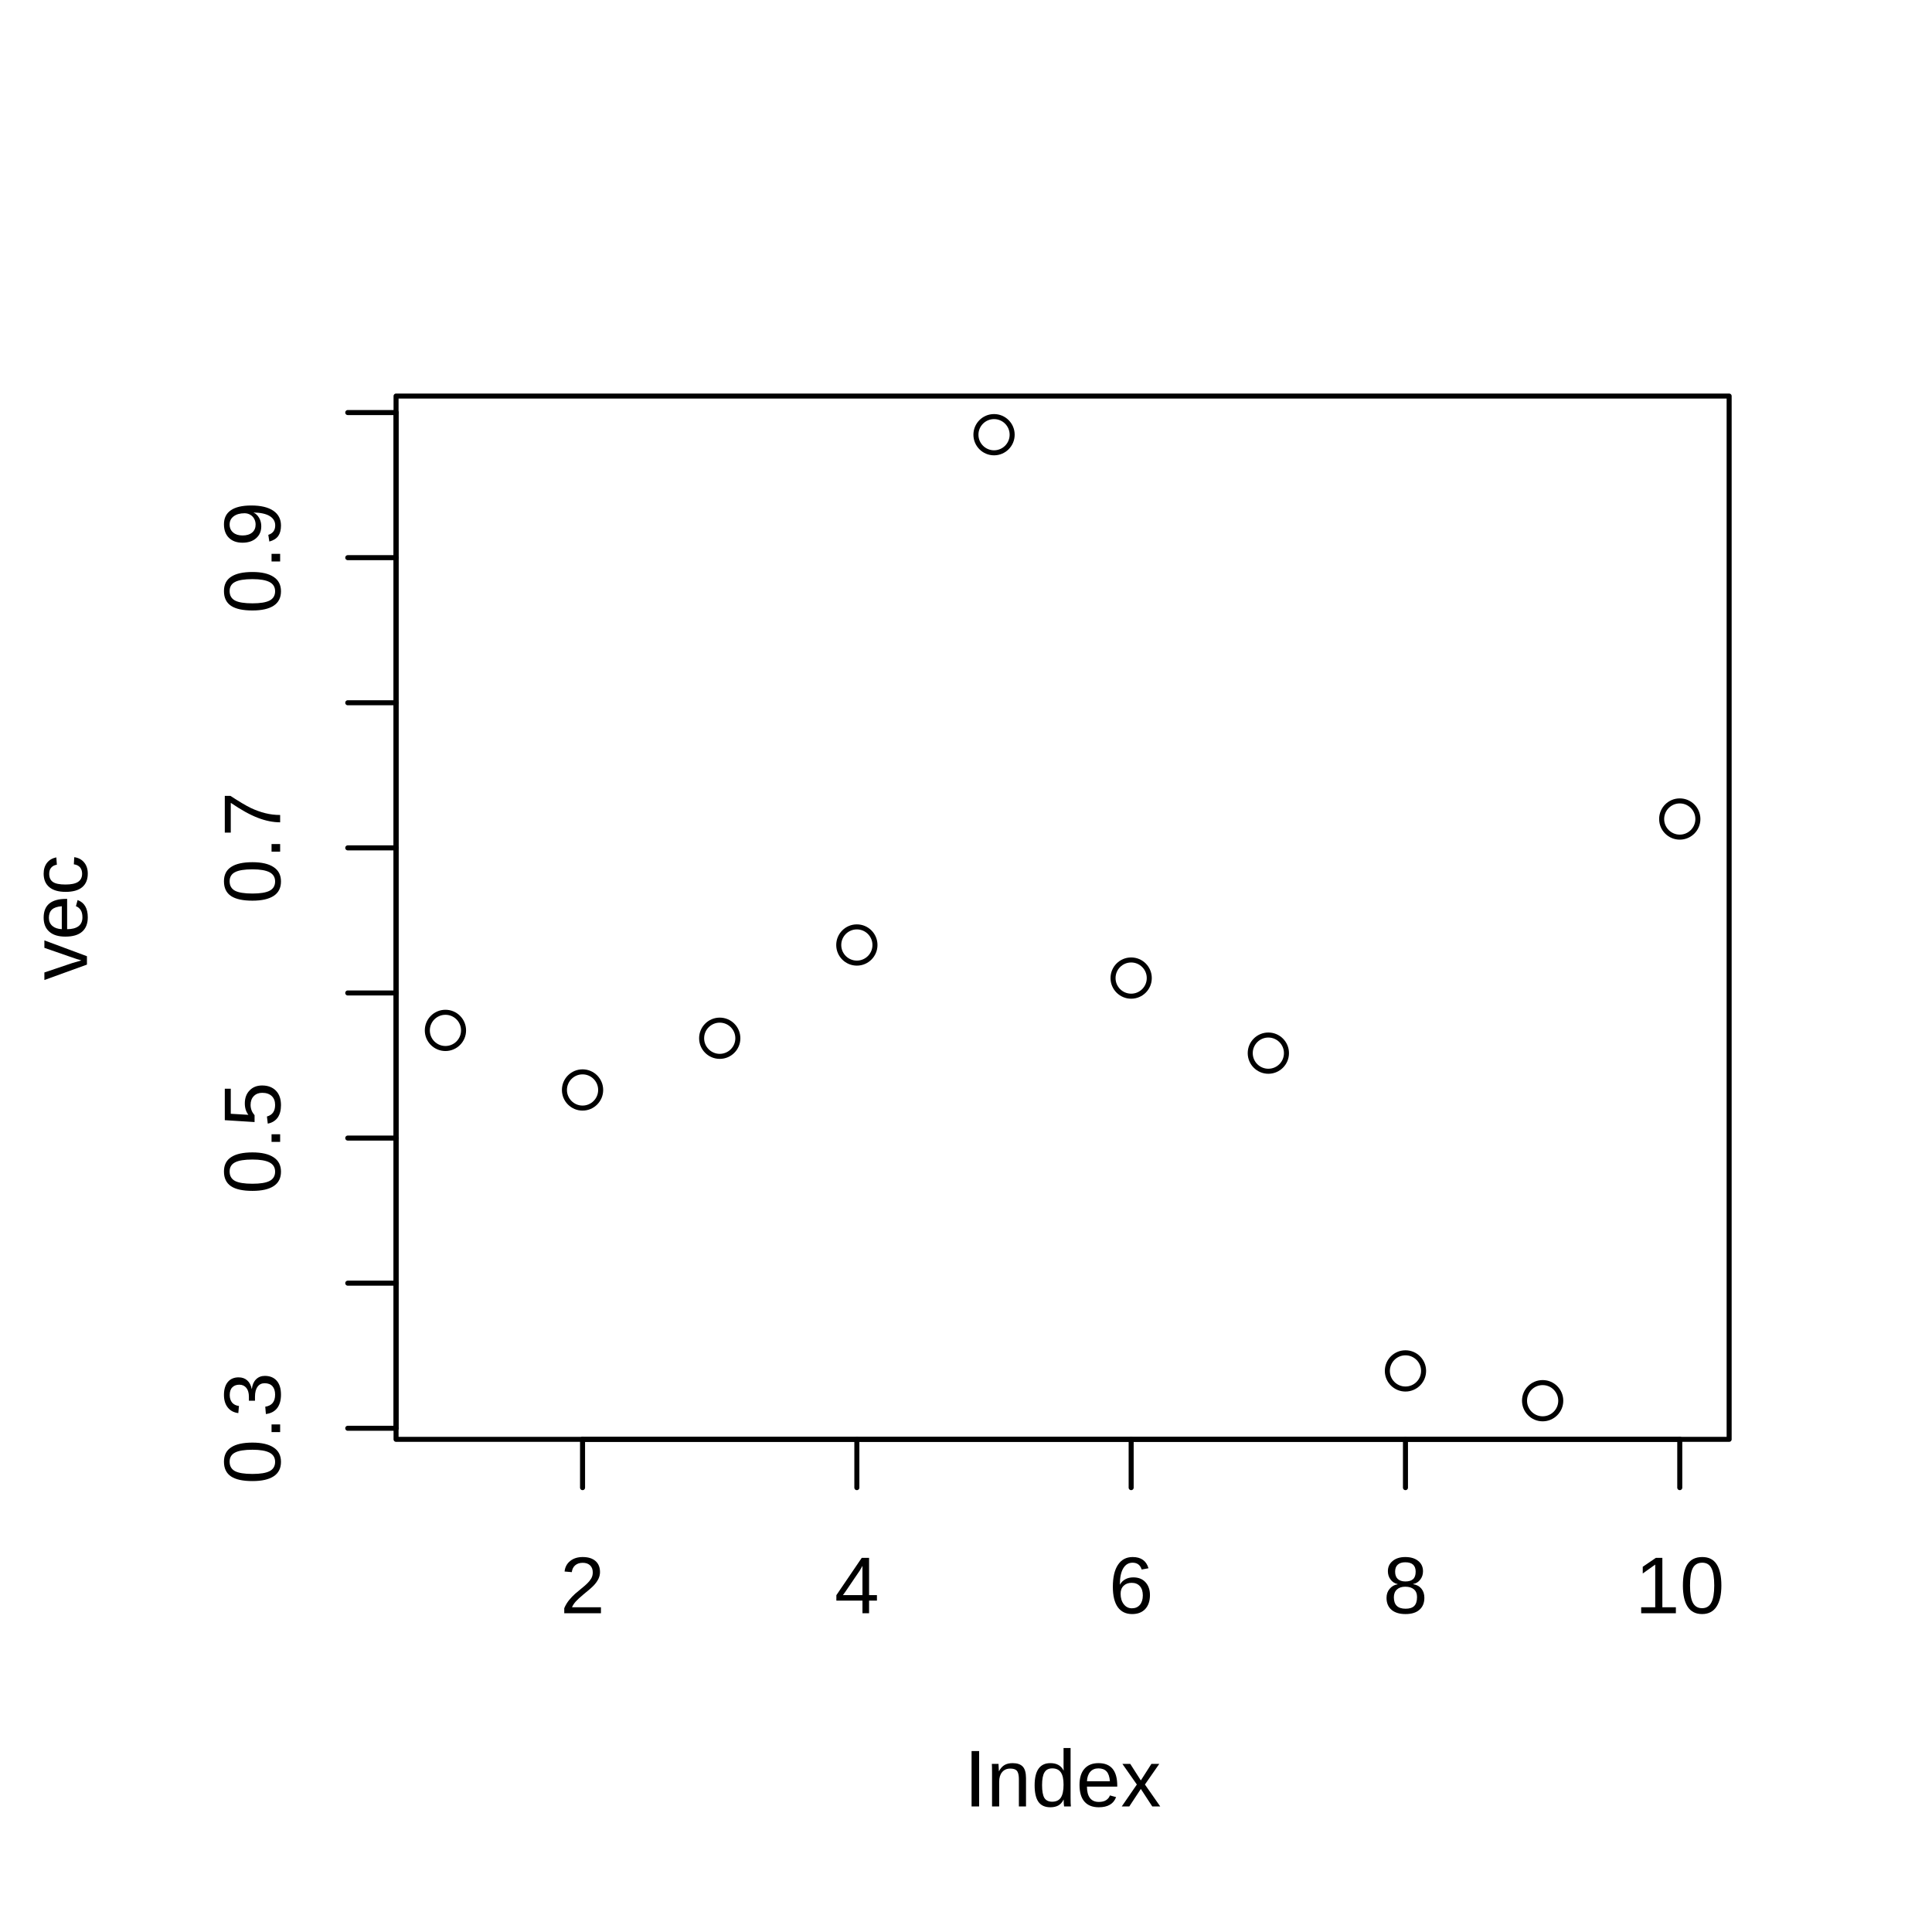
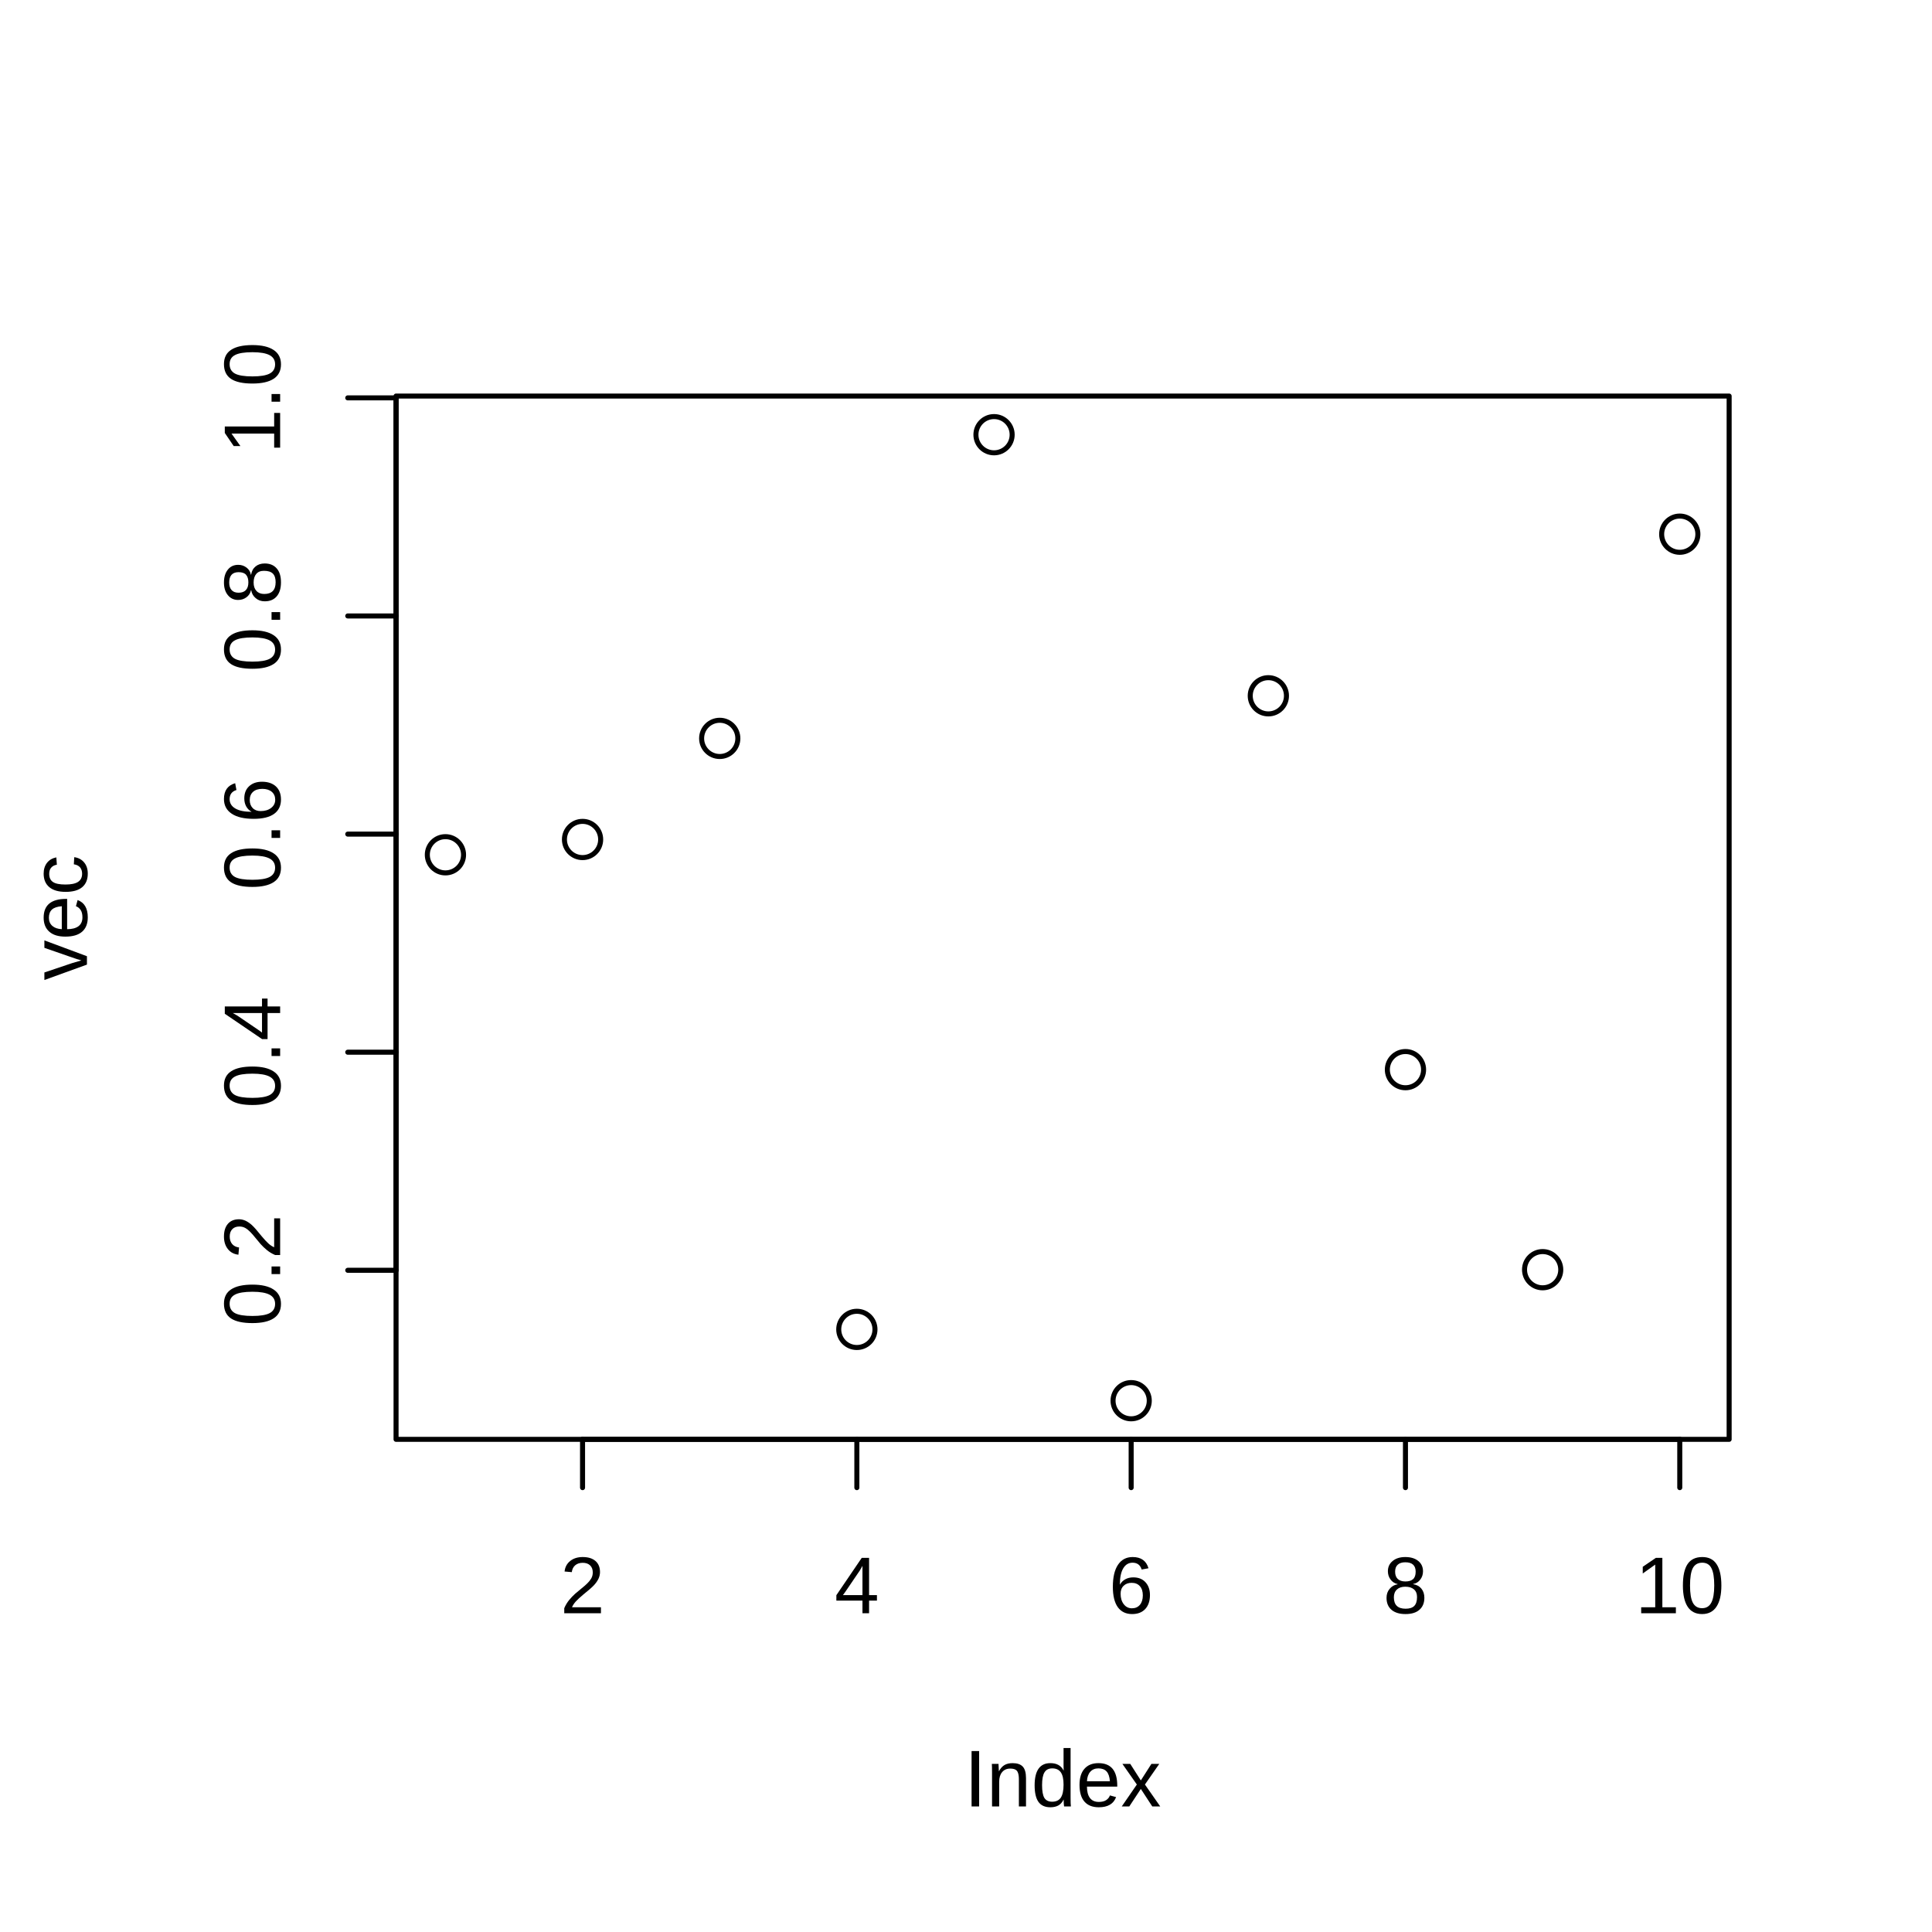
<svg xmlns="http://www.w3.org/2000/svg" width="288.00pt" height="288.00pt" viewBox="0 0 288.00 288.00">
  <g class="svglite">
    <defs>
      <style type="text/css">
    .svglite line, .svglite polyline, .svglite polygon, .svglite path, .svglite rect, .svglite circle {
      fill: none;
      stroke: #000000;
      stroke-linecap: round;
      stroke-linejoin: round;
      stroke-miterlimit: 10.00;
    }
    .svglite text {
      white-space: pre;
    }
    .svglite g.glyphgroup path {
      fill: inherit;
      stroke: none;
    }
  </style>
    </defs>
    <rect width="100%" height="100%" style="stroke: none; fill: #FFFFFF;" />
    <defs>
      <clipPath id="cpMC4wMHwyODguMDB8MC4wMHwyODguMDA=">
        <rect x="0.00" y="0.00" width="288.00" height="288.00" />
      </clipPath>
    </defs>
    <g clip-path="url(#cpMC4wMHwyODguMDB8MC4wMHwyODguMDA=)">
</g>
    <defs>
      <clipPath id="cpNTkuMDR8MjU3Ljc2fDU5LjA0fDIxNC41Ng==">
        <rect x="59.04" y="59.04" width="198.72" height="155.52" />
      </clipPath>
    </defs>
    <g clip-path="url(#cpNTkuMDR8MjU3Ljc2fDU5LjA0fDIxNC41Ng==)">
-       <circle cx="66.40" cy="153.60" r="2.70" style="stroke-width: 0.75;" />
-       <circle cx="86.84" cy="162.48" r="2.70" style="stroke-width: 0.75;" />
-       <circle cx="107.29" cy="154.77" r="2.70" style="stroke-width: 0.75;" />
-       <circle cx="127.73" cy="140.87" r="2.70" style="stroke-width: 0.75;" />
+       <circle cx="66.40" cy="127.42" r="2.70" style="stroke-width: 0.75;" />
+       <circle cx="86.84" cy="125.14" r="2.70" style="stroke-width: 0.75;" />
+       <circle cx="107.29" cy="110.07" r="2.70" style="stroke-width: 0.75;" />
+       <circle cx="127.73" cy="198.17" r="2.70" style="stroke-width: 0.75;" />
      <circle cx="148.18" cy="64.80" r="2.70" style="stroke-width: 0.75;" />
-       <circle cx="168.62" cy="145.80" r="2.70" style="stroke-width: 0.75;" />
-       <circle cx="189.07" cy="156.99" r="2.70" style="stroke-width: 0.75;" />
-       <circle cx="209.51" cy="204.36" r="2.70" style="stroke-width: 0.75;" />
-       <circle cx="229.96" cy="208.80" r="2.70" style="stroke-width: 0.75;" />
-       <circle cx="250.40" cy="122.09" r="2.70" style="stroke-width: 0.75;" />
+       <circle cx="168.62" cy="208.80" r="2.70" style="stroke-width: 0.75;" />
+       <circle cx="189.07" cy="103.72" r="2.70" style="stroke-width: 0.75;" />
+       <circle cx="209.51" cy="159.45" r="2.70" style="stroke-width: 0.75;" />
+       <circle cx="229.96" cy="189.27" r="2.70" style="stroke-width: 0.75;" />
+       <circle cx="250.40" cy="79.63" r="2.70" style="stroke-width: 0.75;" />
    </g>
    <g clip-path="url(#cpMC4wMHwyODguMDB8MC4wMHwyODguMDA=)">
      <line x1="86.84" y1="214.56" x2="250.40" y2="214.56" style="stroke-width: 0.75;" />
      <line x1="86.84" y1="214.56" x2="86.84" y2="221.76" style="stroke-width: 0.75;" />
      <line x1="127.73" y1="214.56" x2="127.73" y2="221.76" style="stroke-width: 0.75;" />
      <line x1="168.62" y1="214.56" x2="168.62" y2="221.76" style="stroke-width: 0.75;" />
      <line x1="209.51" y1="214.56" x2="209.51" y2="221.76" style="stroke-width: 0.75;" />
      <line x1="250.40" y1="214.56" x2="250.40" y2="221.76" style="stroke-width: 0.75;" />
      <text x="86.84" y="240.48" text-anchor="middle" style="font-size: 12.00px; font-family: &quot;Liberation Sans&quot;;" textLength="6.67px" lengthAdjust="spacingAndGlyphs">2</text>
      <text x="127.73" y="240.48" text-anchor="middle" style="font-size: 12.00px; font-family: &quot;Liberation Sans&quot;;" textLength="6.67px" lengthAdjust="spacingAndGlyphs">4</text>
      <text x="168.62" y="240.48" text-anchor="middle" style="font-size: 12.00px; font-family: &quot;Liberation Sans&quot;;" textLength="6.67px" lengthAdjust="spacingAndGlyphs">6</text>
      <text x="209.51" y="240.48" text-anchor="middle" style="font-size: 12.00px; font-family: &quot;Liberation Sans&quot;;" textLength="6.67px" lengthAdjust="spacingAndGlyphs">8</text>
      <text x="250.40" y="240.48" text-anchor="middle" style="font-size: 12.00px; font-family: &quot;Liberation Sans&quot;;" textLength="13.34px" lengthAdjust="spacingAndGlyphs">10</text>
-       <line x1="59.04" y1="212.91" x2="59.04" y2="61.50" style="stroke-width: 0.75;" />
-       <line x1="59.04" y1="212.91" x2="51.84" y2="212.91" style="stroke-width: 0.75;" />
-       <line x1="59.04" y1="191.28" x2="51.84" y2="191.28" style="stroke-width: 0.75;" />
-       <line x1="59.04" y1="169.65" x2="51.84" y2="169.65" style="stroke-width: 0.75;" />
-       <line x1="59.04" y1="148.02" x2="51.84" y2="148.02" style="stroke-width: 0.75;" />
-       <line x1="59.04" y1="126.39" x2="51.84" y2="126.39" style="stroke-width: 0.75;" />
-       <line x1="59.04" y1="104.76" x2="51.84" y2="104.76" style="stroke-width: 0.75;" />
-       <line x1="59.04" y1="83.13" x2="51.84" y2="83.13" style="stroke-width: 0.75;" />
-       <line x1="59.04" y1="61.50" x2="51.84" y2="61.50" style="stroke-width: 0.75;" />
-       <text transform="translate(41.76,212.91) rotate(-90)" text-anchor="middle" style="font-size: 12.00px; font-family: &quot;Liberation Sans&quot;;" textLength="16.67px" lengthAdjust="spacingAndGlyphs">0.3</text>
-       <text transform="translate(41.76,169.65) rotate(-90)" text-anchor="middle" style="font-size: 12.00px; font-family: &quot;Liberation Sans&quot;;" textLength="16.67px" lengthAdjust="spacingAndGlyphs">0.5</text>
-       <text transform="translate(41.76,126.39) rotate(-90)" text-anchor="middle" style="font-size: 12.00px; font-family: &quot;Liberation Sans&quot;;" textLength="16.67px" lengthAdjust="spacingAndGlyphs">0.7</text>
-       <text transform="translate(41.76,83.13) rotate(-90)" text-anchor="middle" style="font-size: 12.00px; font-family: &quot;Liberation Sans&quot;;" textLength="16.67px" lengthAdjust="spacingAndGlyphs">0.9</text>
+       <line x1="59.04" y1="189.36" x2="59.04" y2="59.31" style="stroke-width: 0.75;" />
+       <line x1="59.04" y1="189.36" x2="51.84" y2="189.36" style="stroke-width: 0.75;" />
+       <line x1="59.04" y1="156.85" x2="51.84" y2="156.85" style="stroke-width: 0.75;" />
+       <line x1="59.04" y1="124.34" x2="51.84" y2="124.34" style="stroke-width: 0.75;" />
+       <line x1="59.04" y1="91.82" x2="51.84" y2="91.82" style="stroke-width: 0.75;" />
+       <line x1="59.04" y1="59.31" x2="51.84" y2="59.31" style="stroke-width: 0.75;" />
+       <text transform="translate(41.76,189.36) rotate(-90)" text-anchor="middle" style="font-size: 12.00px; font-family: &quot;Liberation Sans&quot;;" textLength="16.67px" lengthAdjust="spacingAndGlyphs">0.2</text>
+       <text transform="translate(41.76,156.85) rotate(-90)" text-anchor="middle" style="font-size: 12.00px; font-family: &quot;Liberation Sans&quot;;" textLength="16.67px" lengthAdjust="spacingAndGlyphs">0.4</text>
+       <text transform="translate(41.76,124.34) rotate(-90)" text-anchor="middle" style="font-size: 12.00px; font-family: &quot;Liberation Sans&quot;;" textLength="16.67px" lengthAdjust="spacingAndGlyphs">0.6</text>
+       <text transform="translate(41.76,91.82) rotate(-90)" text-anchor="middle" style="font-size: 12.00px; font-family: &quot;Liberation Sans&quot;;" textLength="16.67px" lengthAdjust="spacingAndGlyphs">0.8</text>
+       <text transform="translate(41.76,59.31) rotate(-90)" text-anchor="middle" style="font-size: 12.00px; font-family: &quot;Liberation Sans&quot;;" textLength="16.67px" lengthAdjust="spacingAndGlyphs">1.0</text>
      <polygon points="59.04,214.56 257.76,214.56 257.76,59.04 59.04,59.04 " style="stroke-width: 0.75;" />
      <text x="158.40" y="269.28" text-anchor="middle" style="font-size: 12.00px; font-family: &quot;Liberation Sans&quot;;" textLength="29.34px" lengthAdjust="spacingAndGlyphs">Index</text>
      <text transform="translate(12.96,136.80) rotate(-90)" text-anchor="middle" style="font-size: 12.00px; font-family: &quot;Liberation Sans&quot;;" textLength="18.67px" lengthAdjust="spacingAndGlyphs">vec</text>
    </g>
  </g>
</svg>
